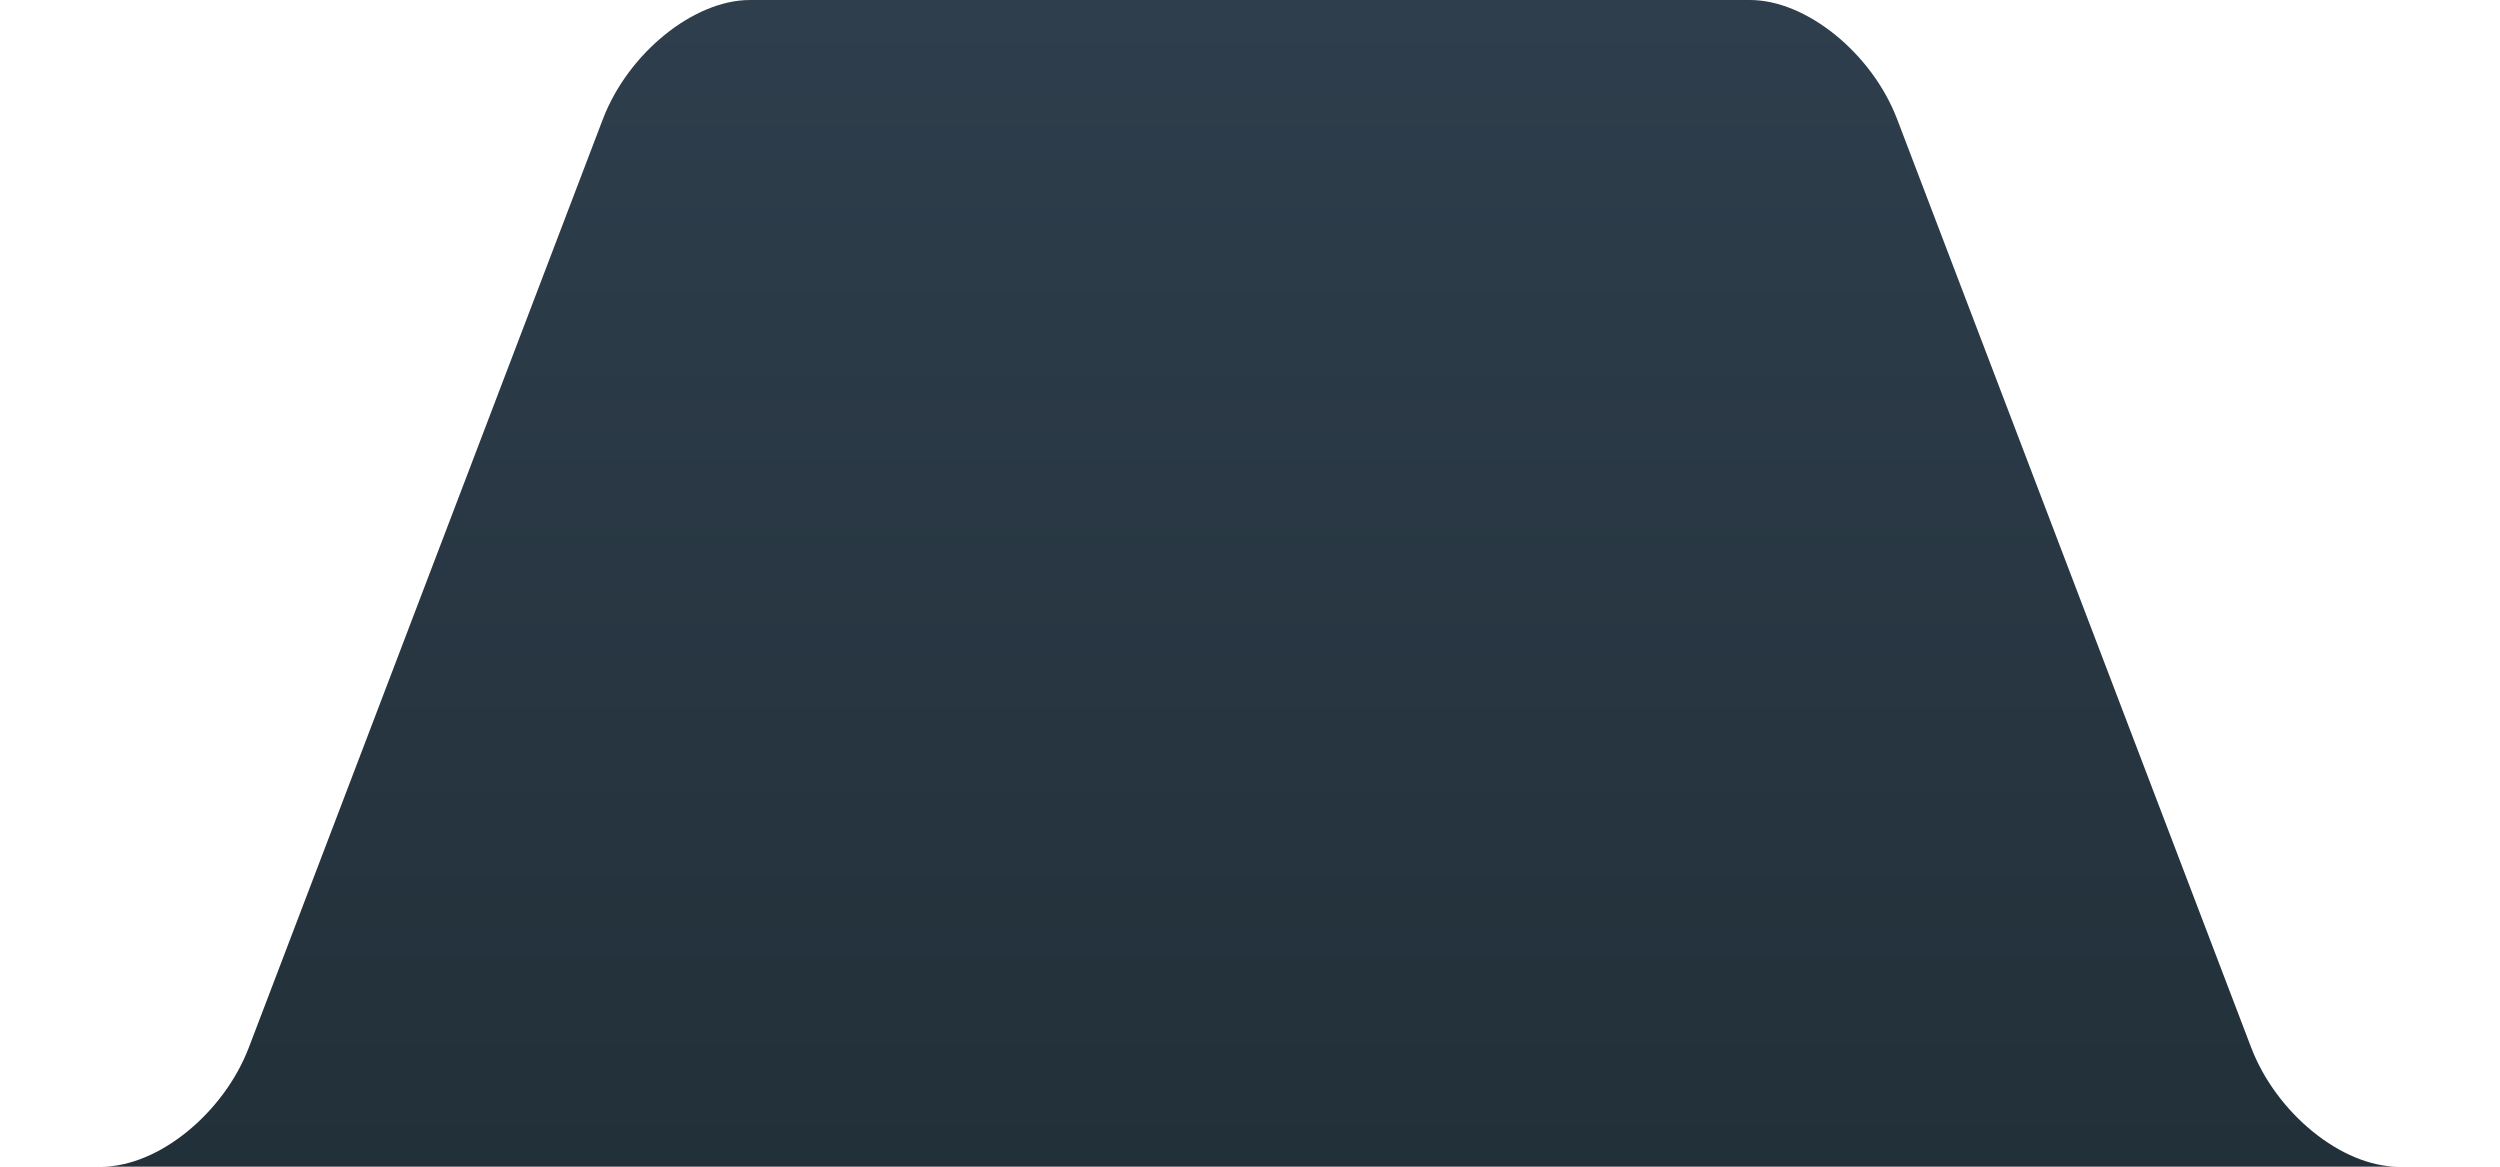
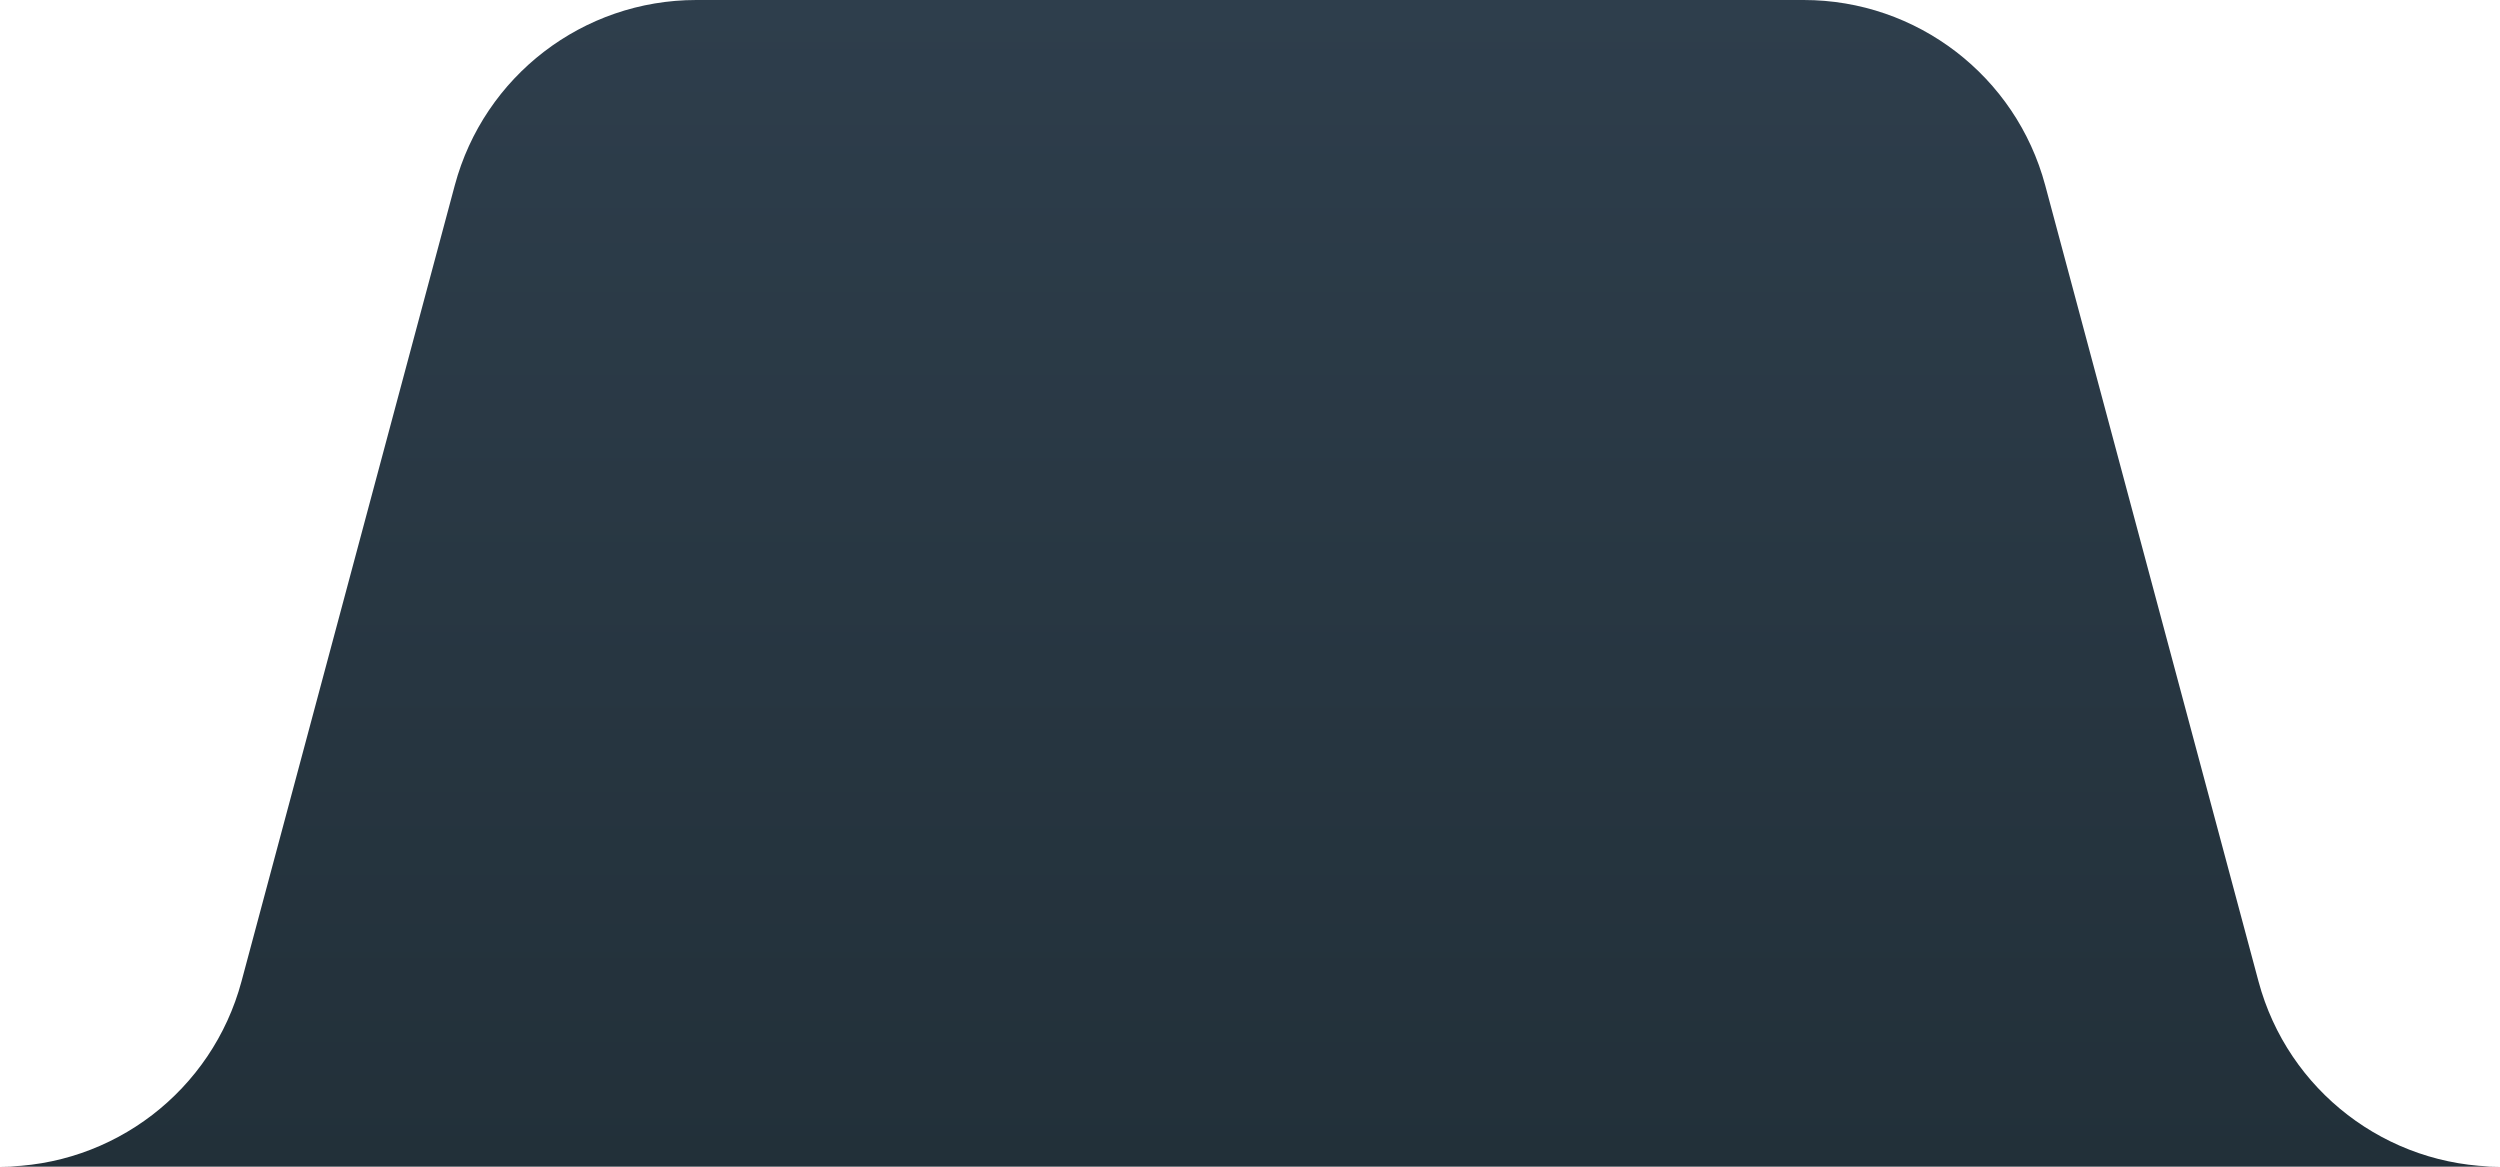
<svg xmlns="http://www.w3.org/2000/svg" width="60" height="28" version="1.1" viewBox="0 0 60 28">
  <defs>
    <linearGradient id="g" x1="0" x2="0" y1="0" y2="28" gradientUnits="userSpaceOnUse">
-       <stop stop-color="#2e3e4c" offset="0" />
-       <stop stop-color="#223039" offset="1" />
+       <stop offset="0" stop-color="#2e3e4c" />
+       <stop offset="1" stop-color="#223039" />
    </linearGradient>
  </defs>
-   <path d="M0 28L2.441 28.0C3.793 28.0 5.368 26.723 5.973 25.138L14.468 2.862C15.072 1.277 16.648 0.0 18.0 0.0L42.0 0.0C43.352 0.0 44.928 1.277 45.532 2.862L54.027 25.138C54.632 26.723 56.207 28.0 57.559 28.0L60 28Z" fill="url(#g)" />
+   <path d="M0 28L0.000 28.000C2.716 28.000 5.093 26.176 5.796 23.553L10.915 4.447C11.618 1.824 13.995 0.000 16.711 0.000L43.289 0.000C46.005 0.000 48.382 1.824 49.085 4.447L54.204 23.553C54.907 26.176 57.284 28.000 60.000 28.000L60 28Z" fill="url(#g)" />
</svg>
